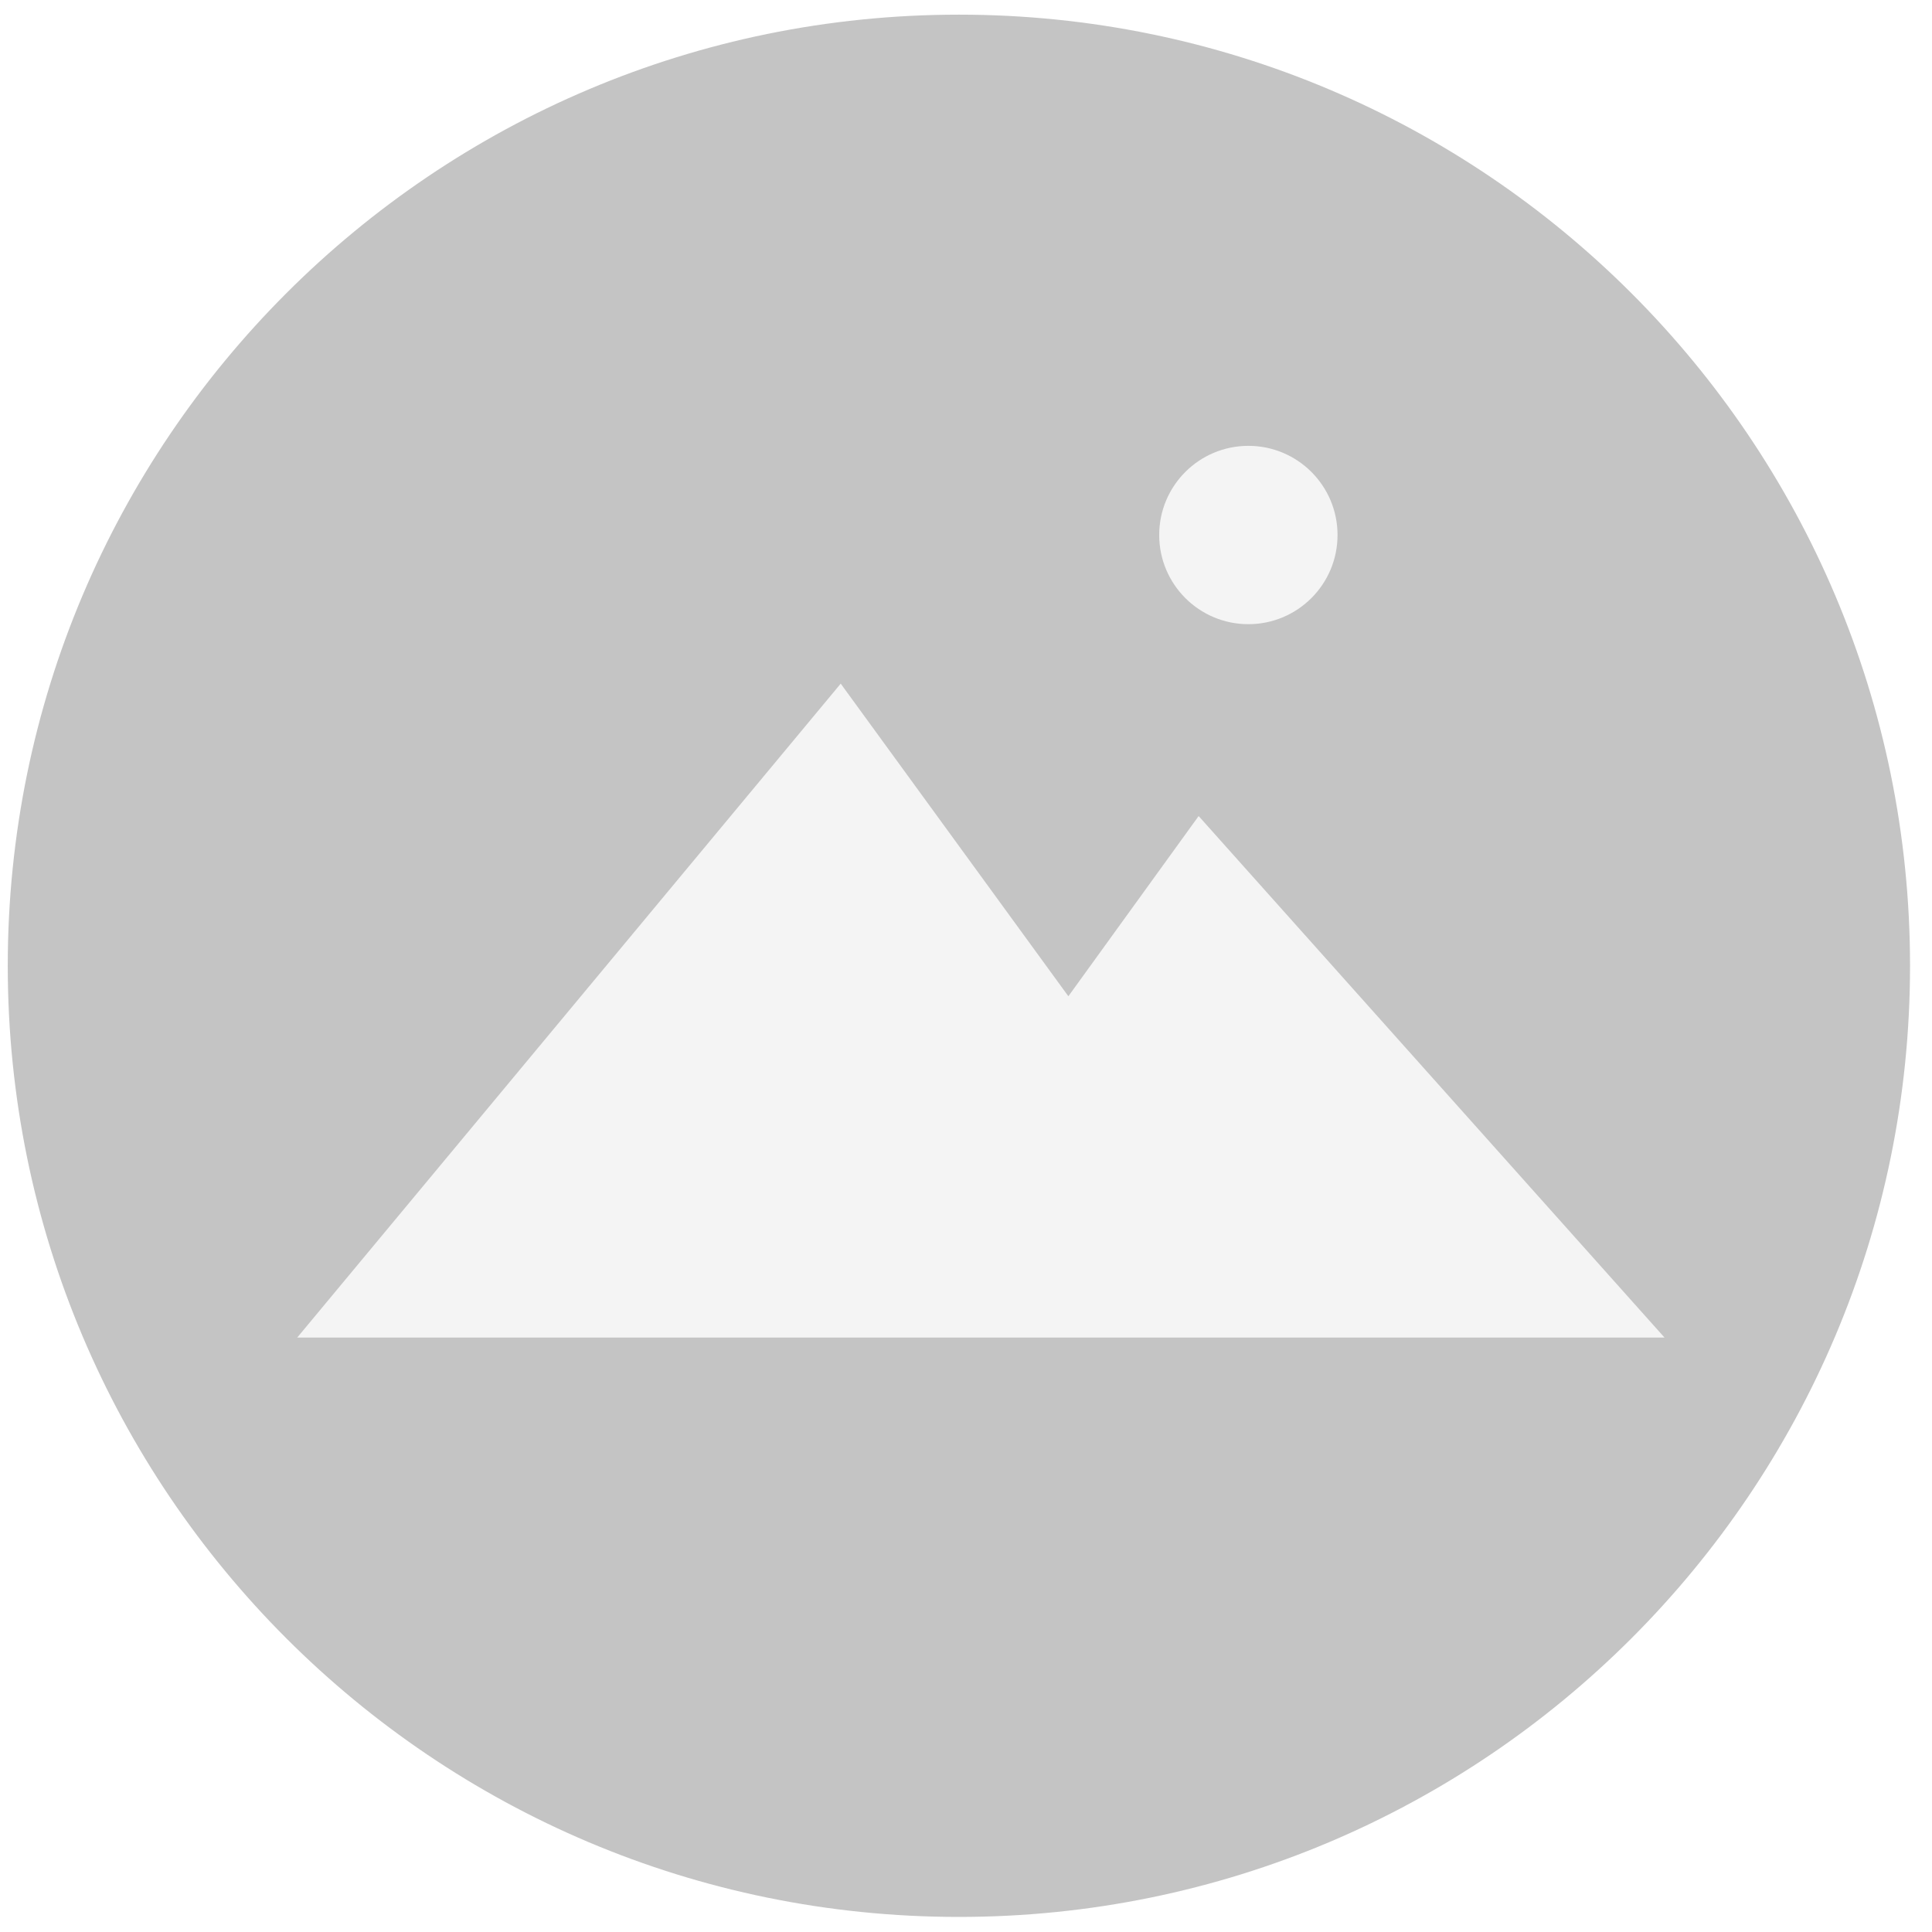
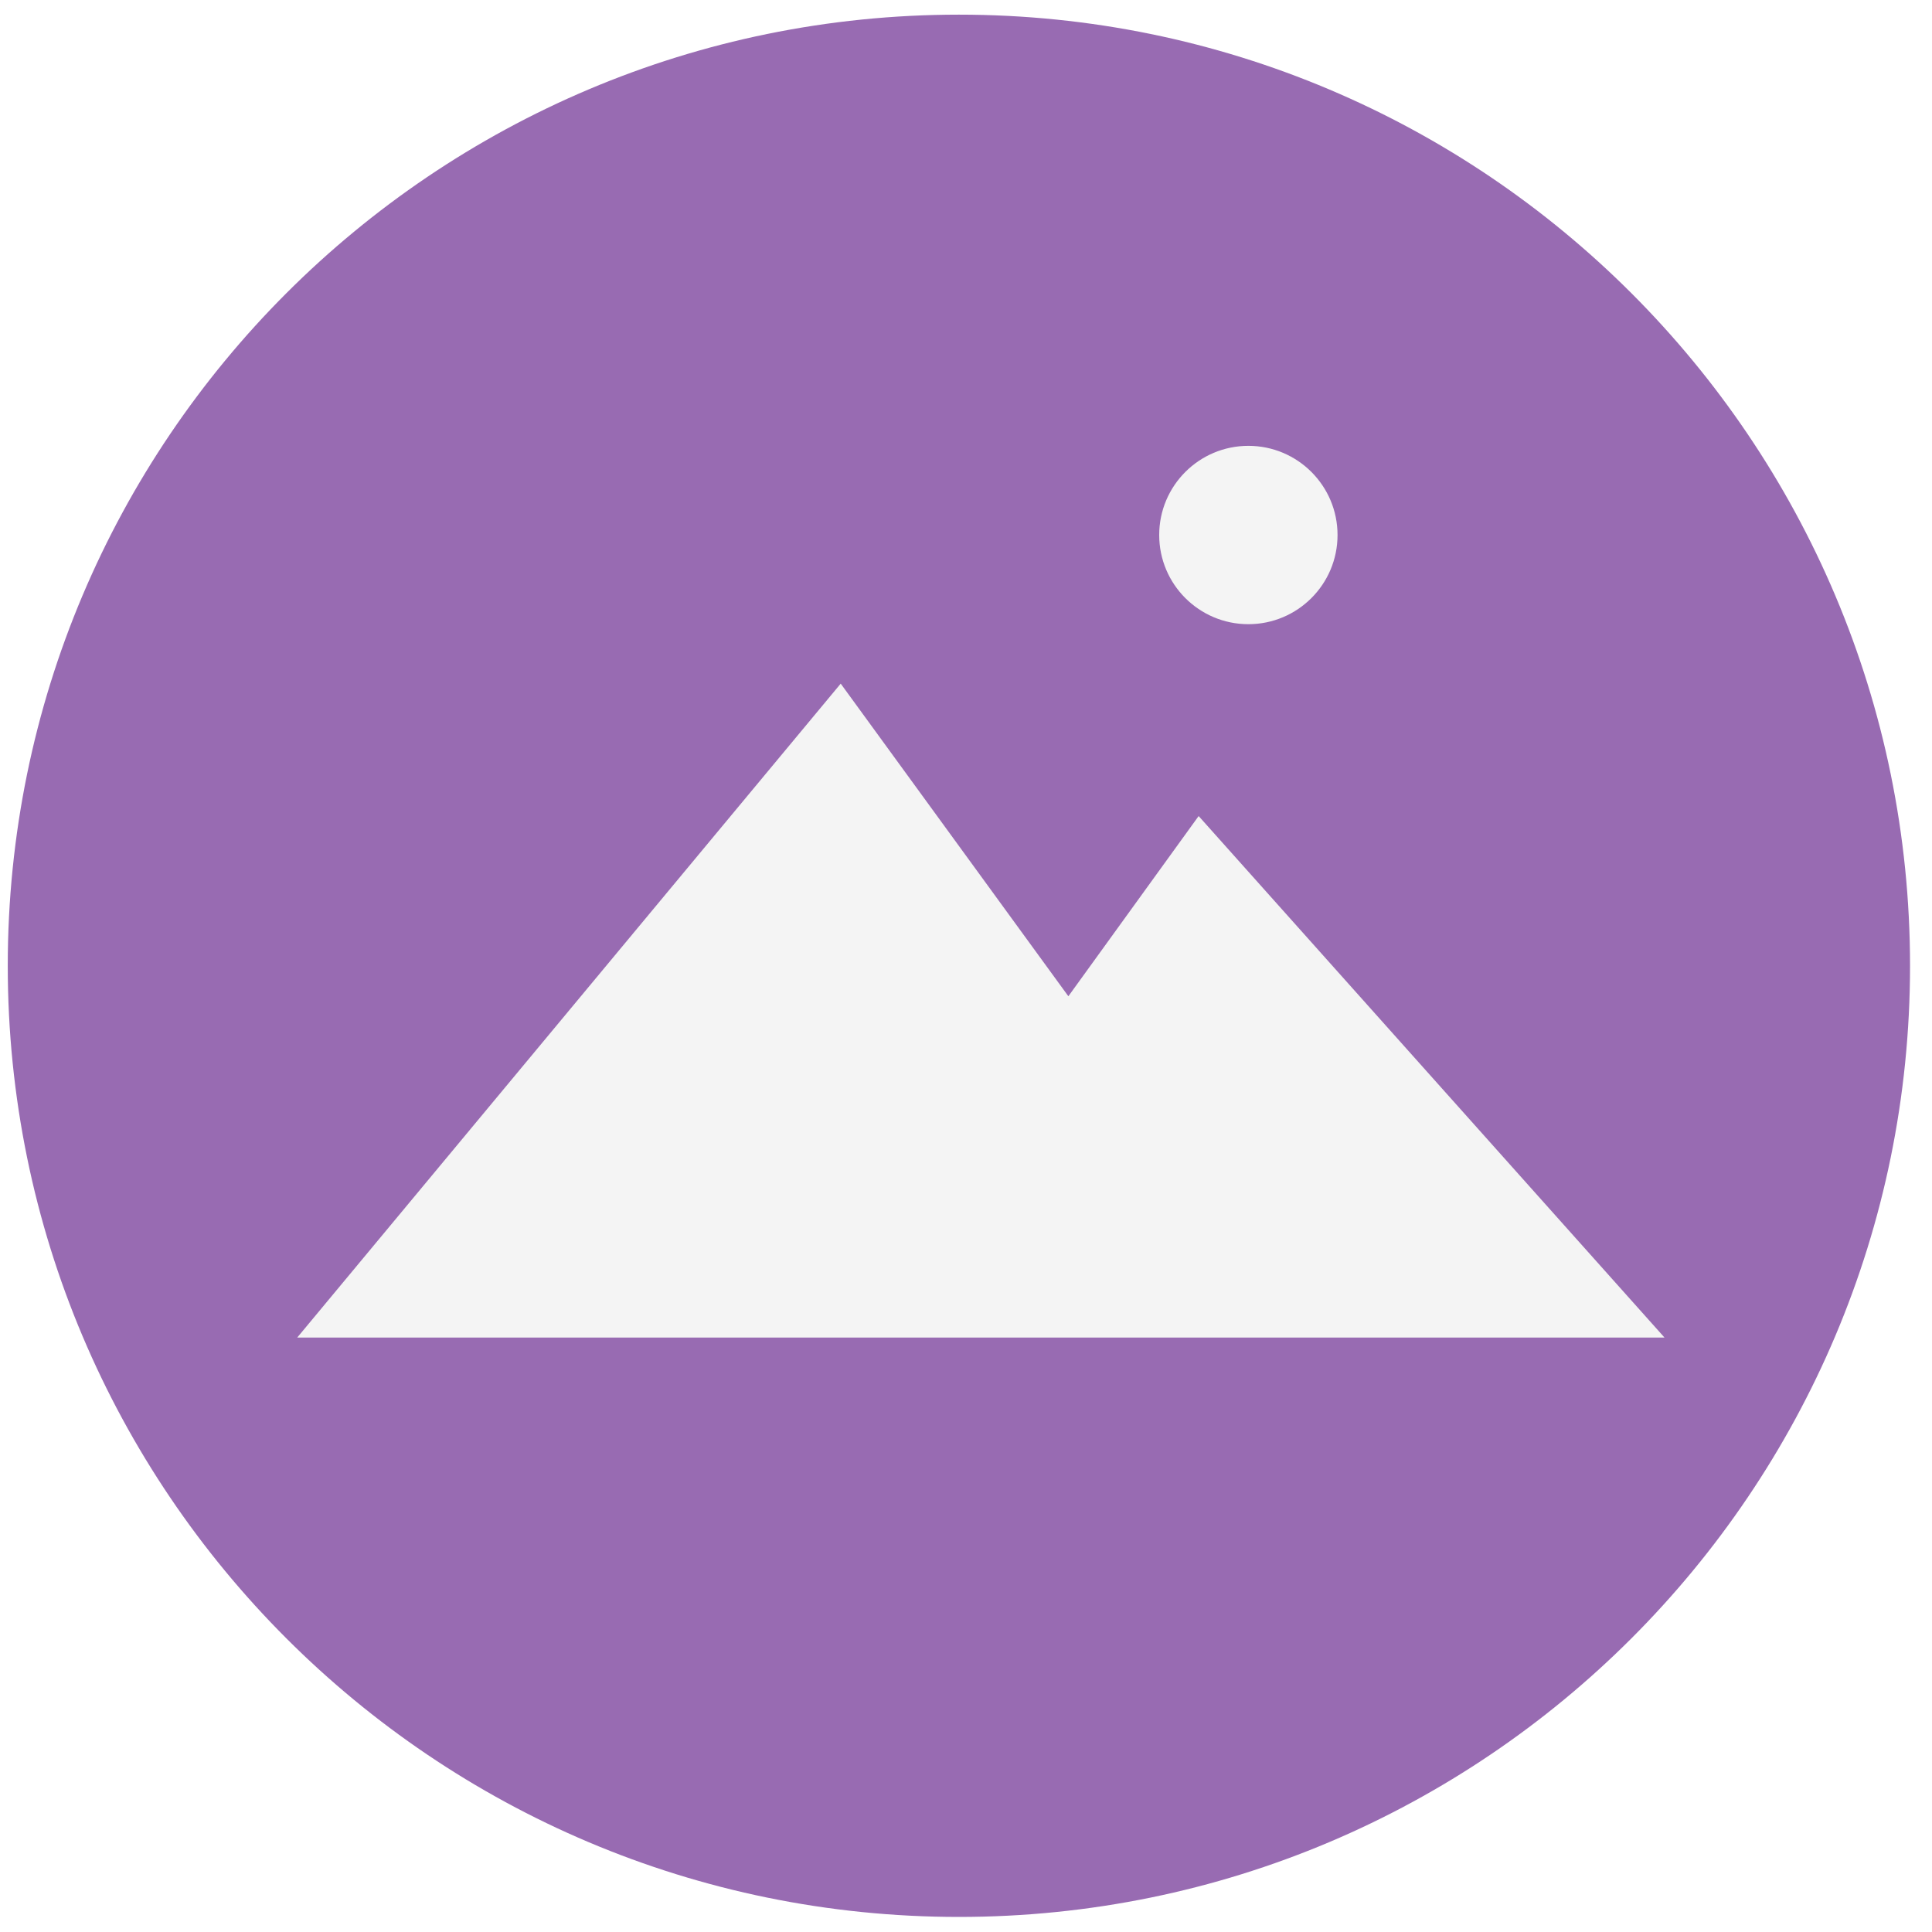
<svg xmlns="http://www.w3.org/2000/svg" width="65" height="65" viewBox="0 0 65 65" fill="none">
-   <circle cx="32.261" cy="32.493" r="32" fill="#C4C4C4" />
+   <circle cx="32.261" cy="32.493" r="32" fill="#986BB2" />
  <path d="M28.285 23L10 45H56L40.327 27.455L35.944 33.518L28.285 23Z" fill="#F4F4F4" />
  <circle cx="42" cy="18" r="3" fill="#F4F4F4" />
</svg>
